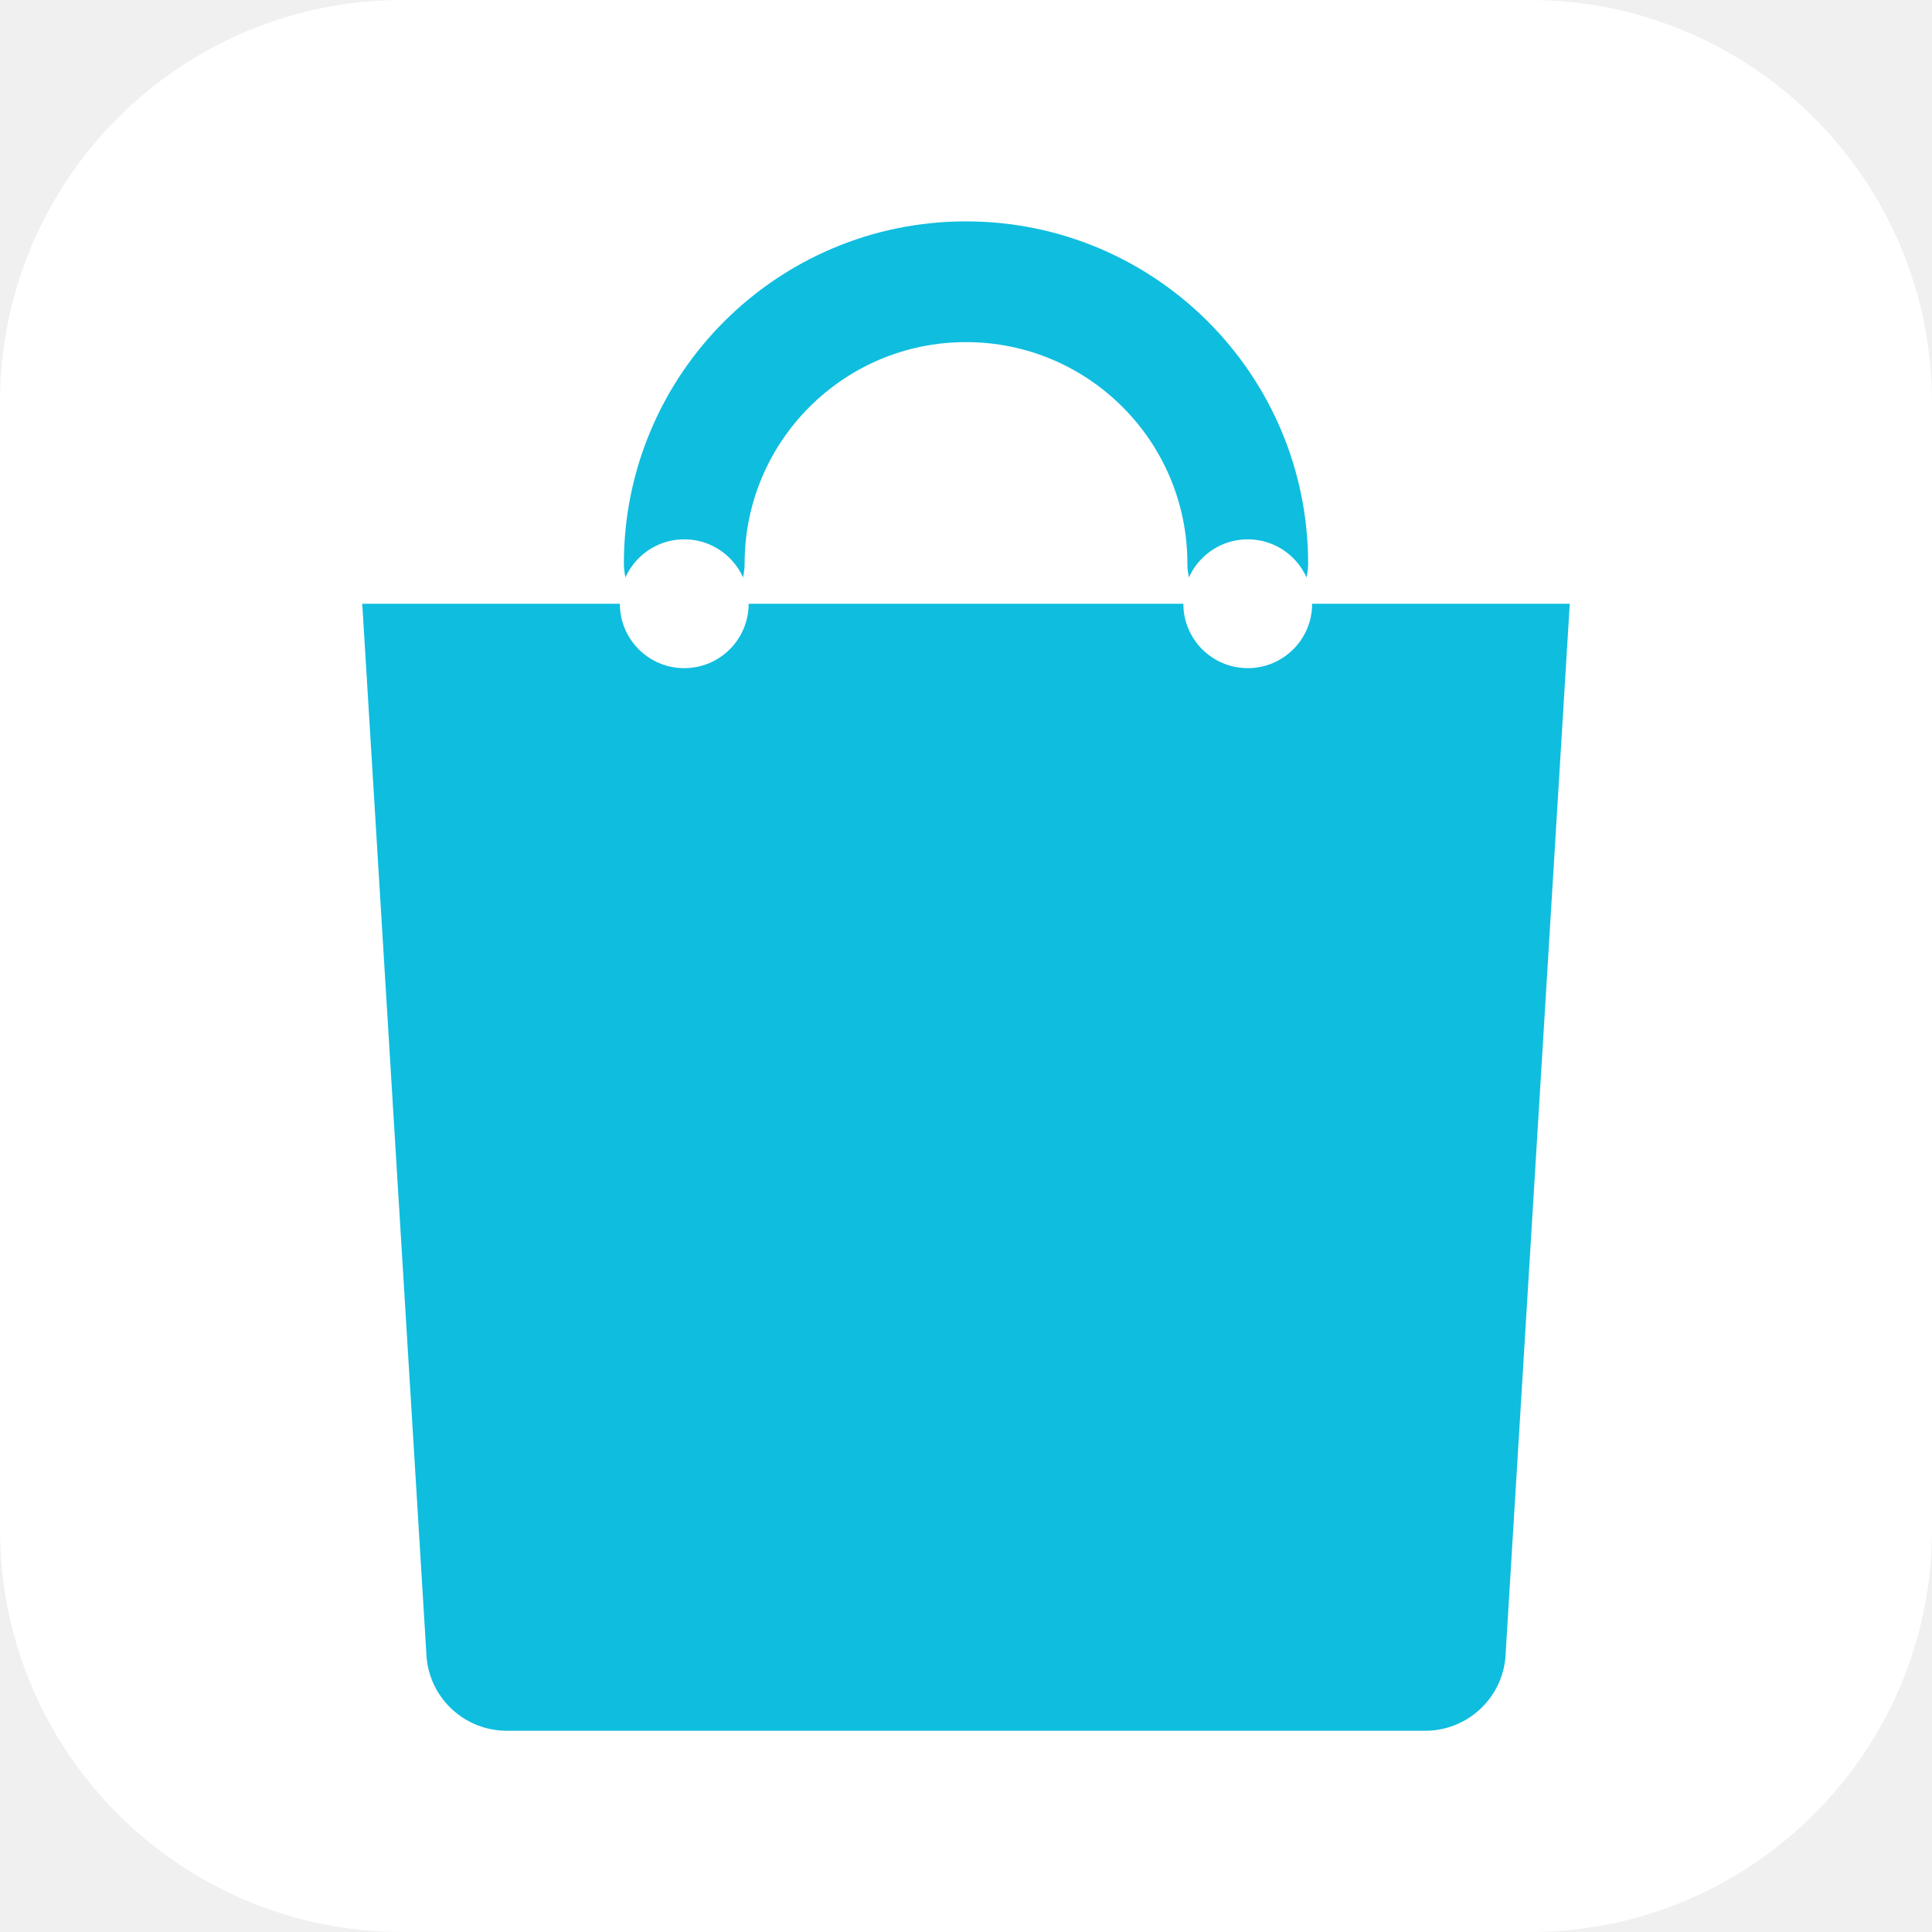
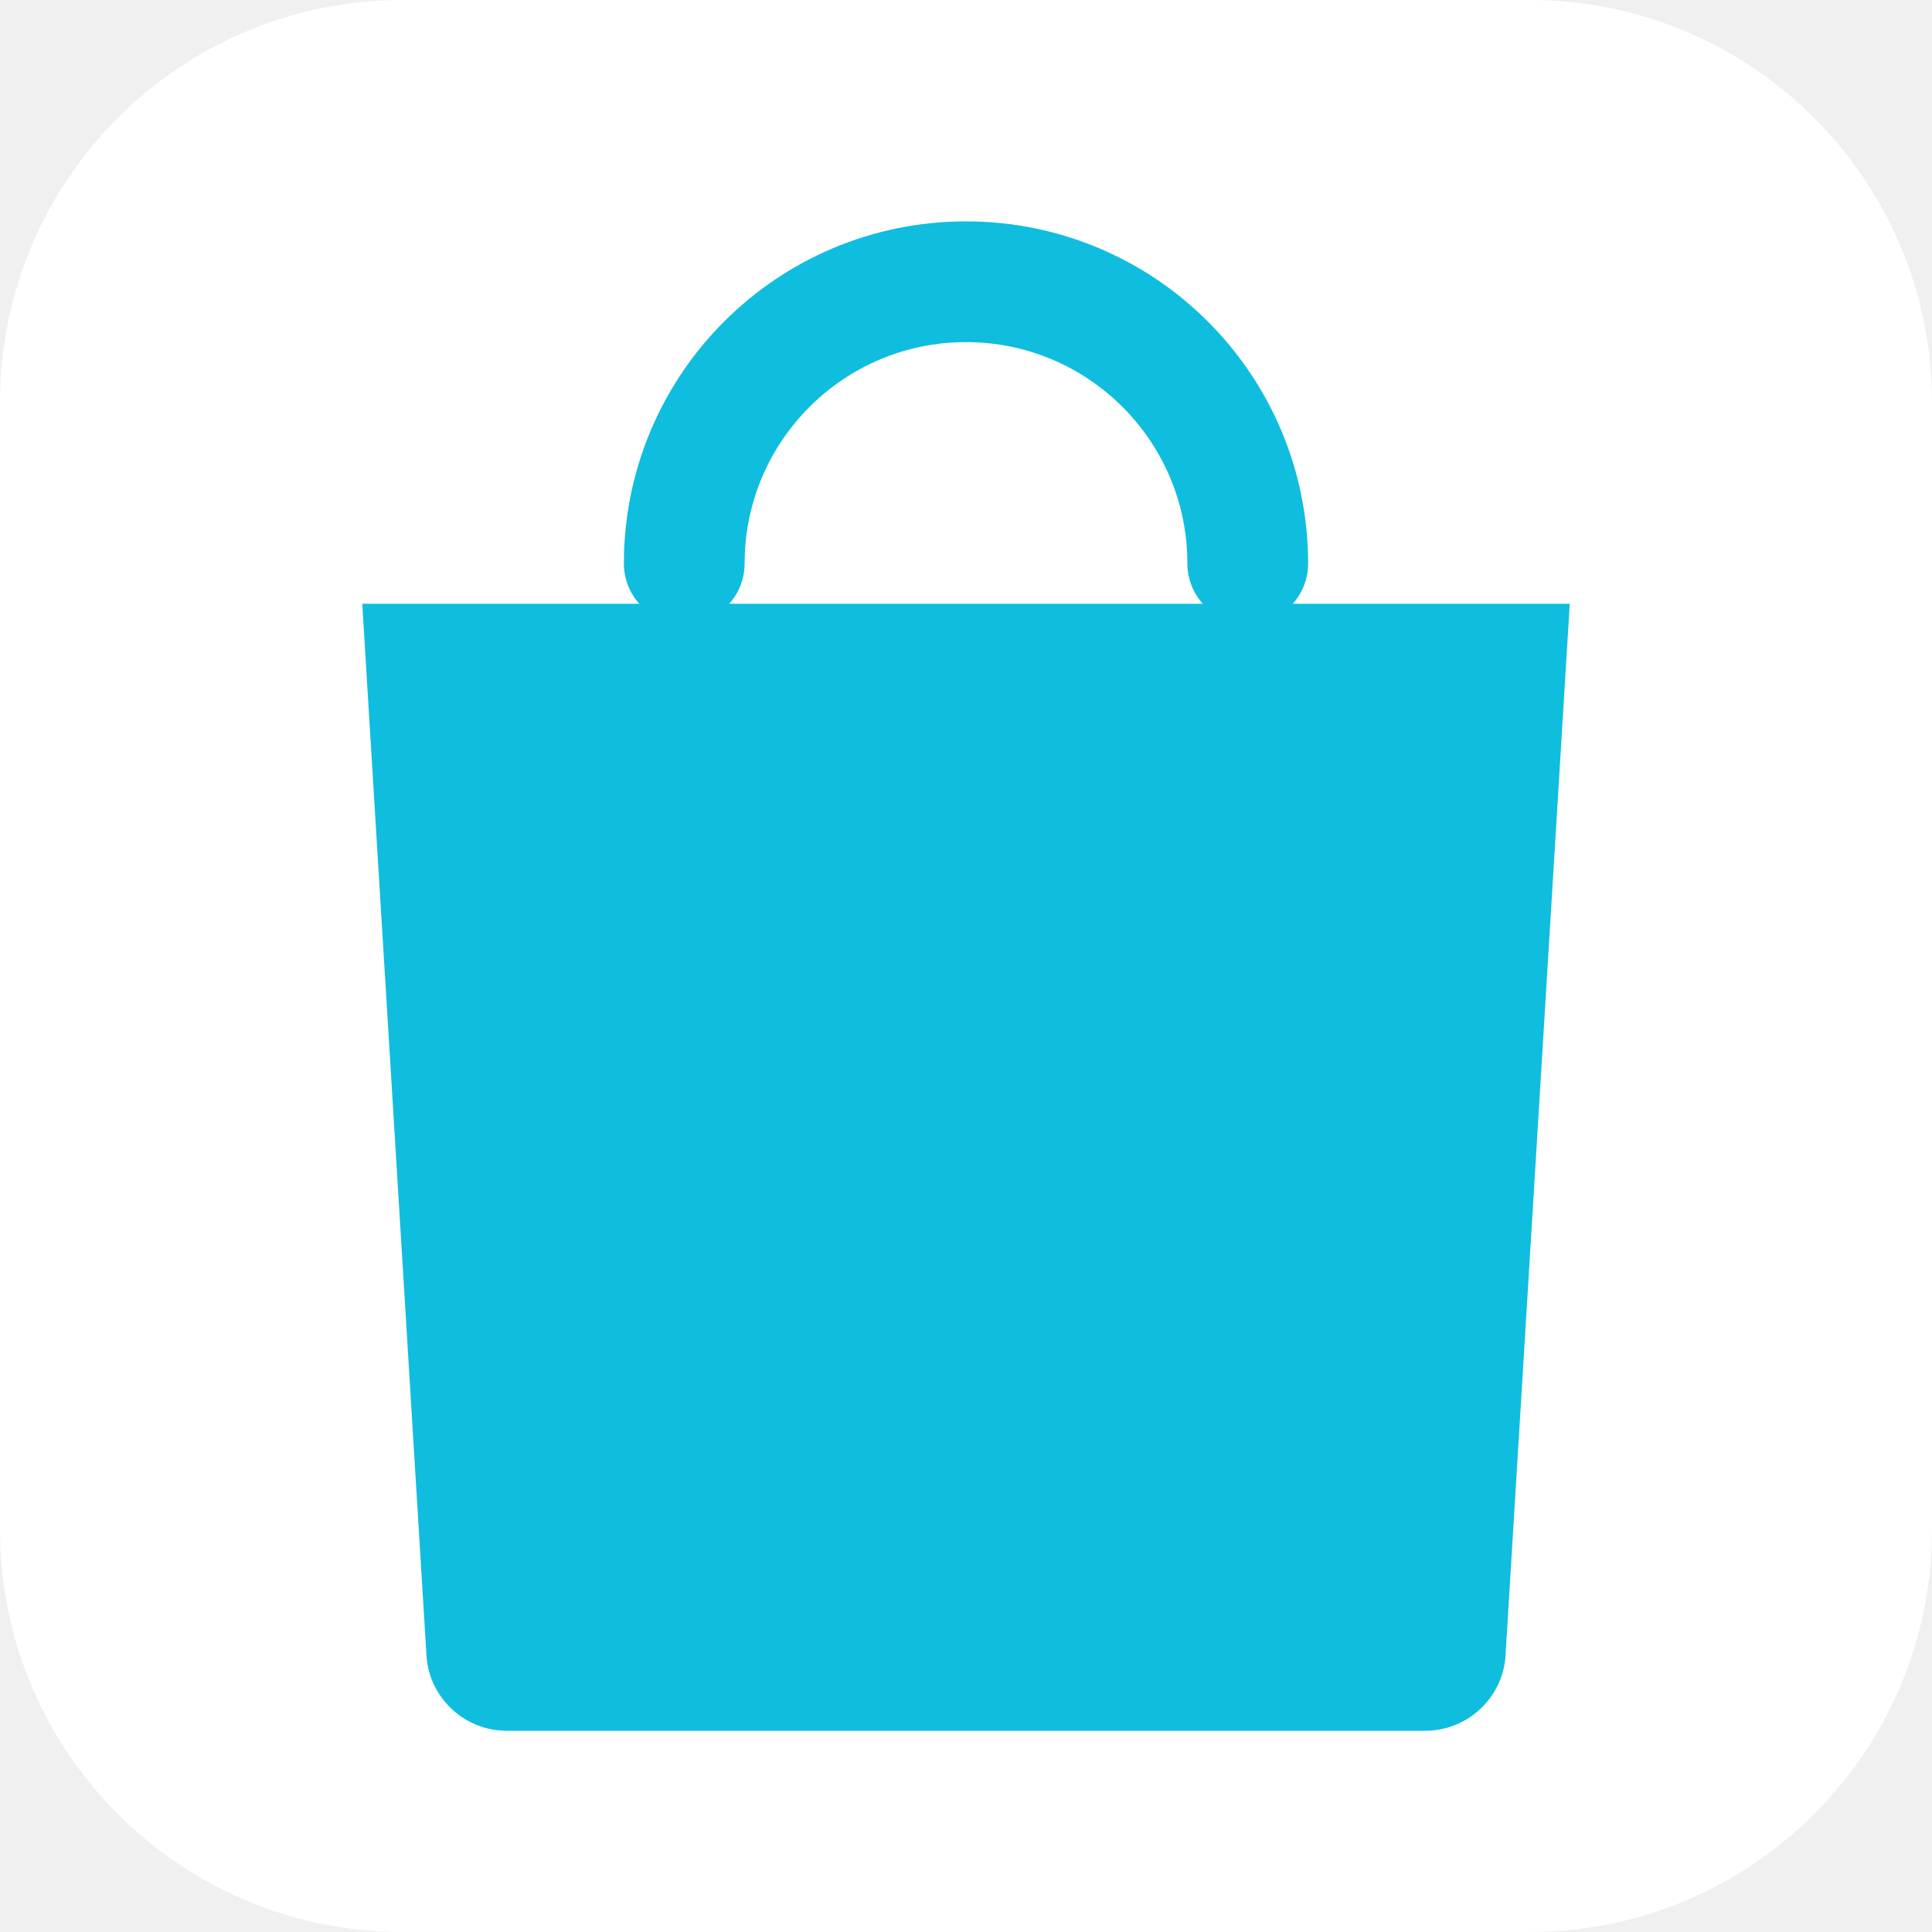
<svg xmlns="http://www.w3.org/2000/svg" viewBox="0 0 48 48">
  <rect width="48" height="48" rx="10" fill="#fff" />
  <path d="M17 14a7 7 0 0 1 14 0" fill="none" stroke="#0fbddf" stroke-width="3" stroke-linecap="round" />
  <path d="M9 15h30l-1.6 26.2a2 2 0 0 1-2 1.8H12.6a2 2 0 0 1-2-1.8Z" fill="#0fbddf" />
-   <circle cx="17" cy="15" r="1.6" fill="#fff" />
-   <circle cx="31" cy="15" r="1.6" fill="#fff" />
</svg>
